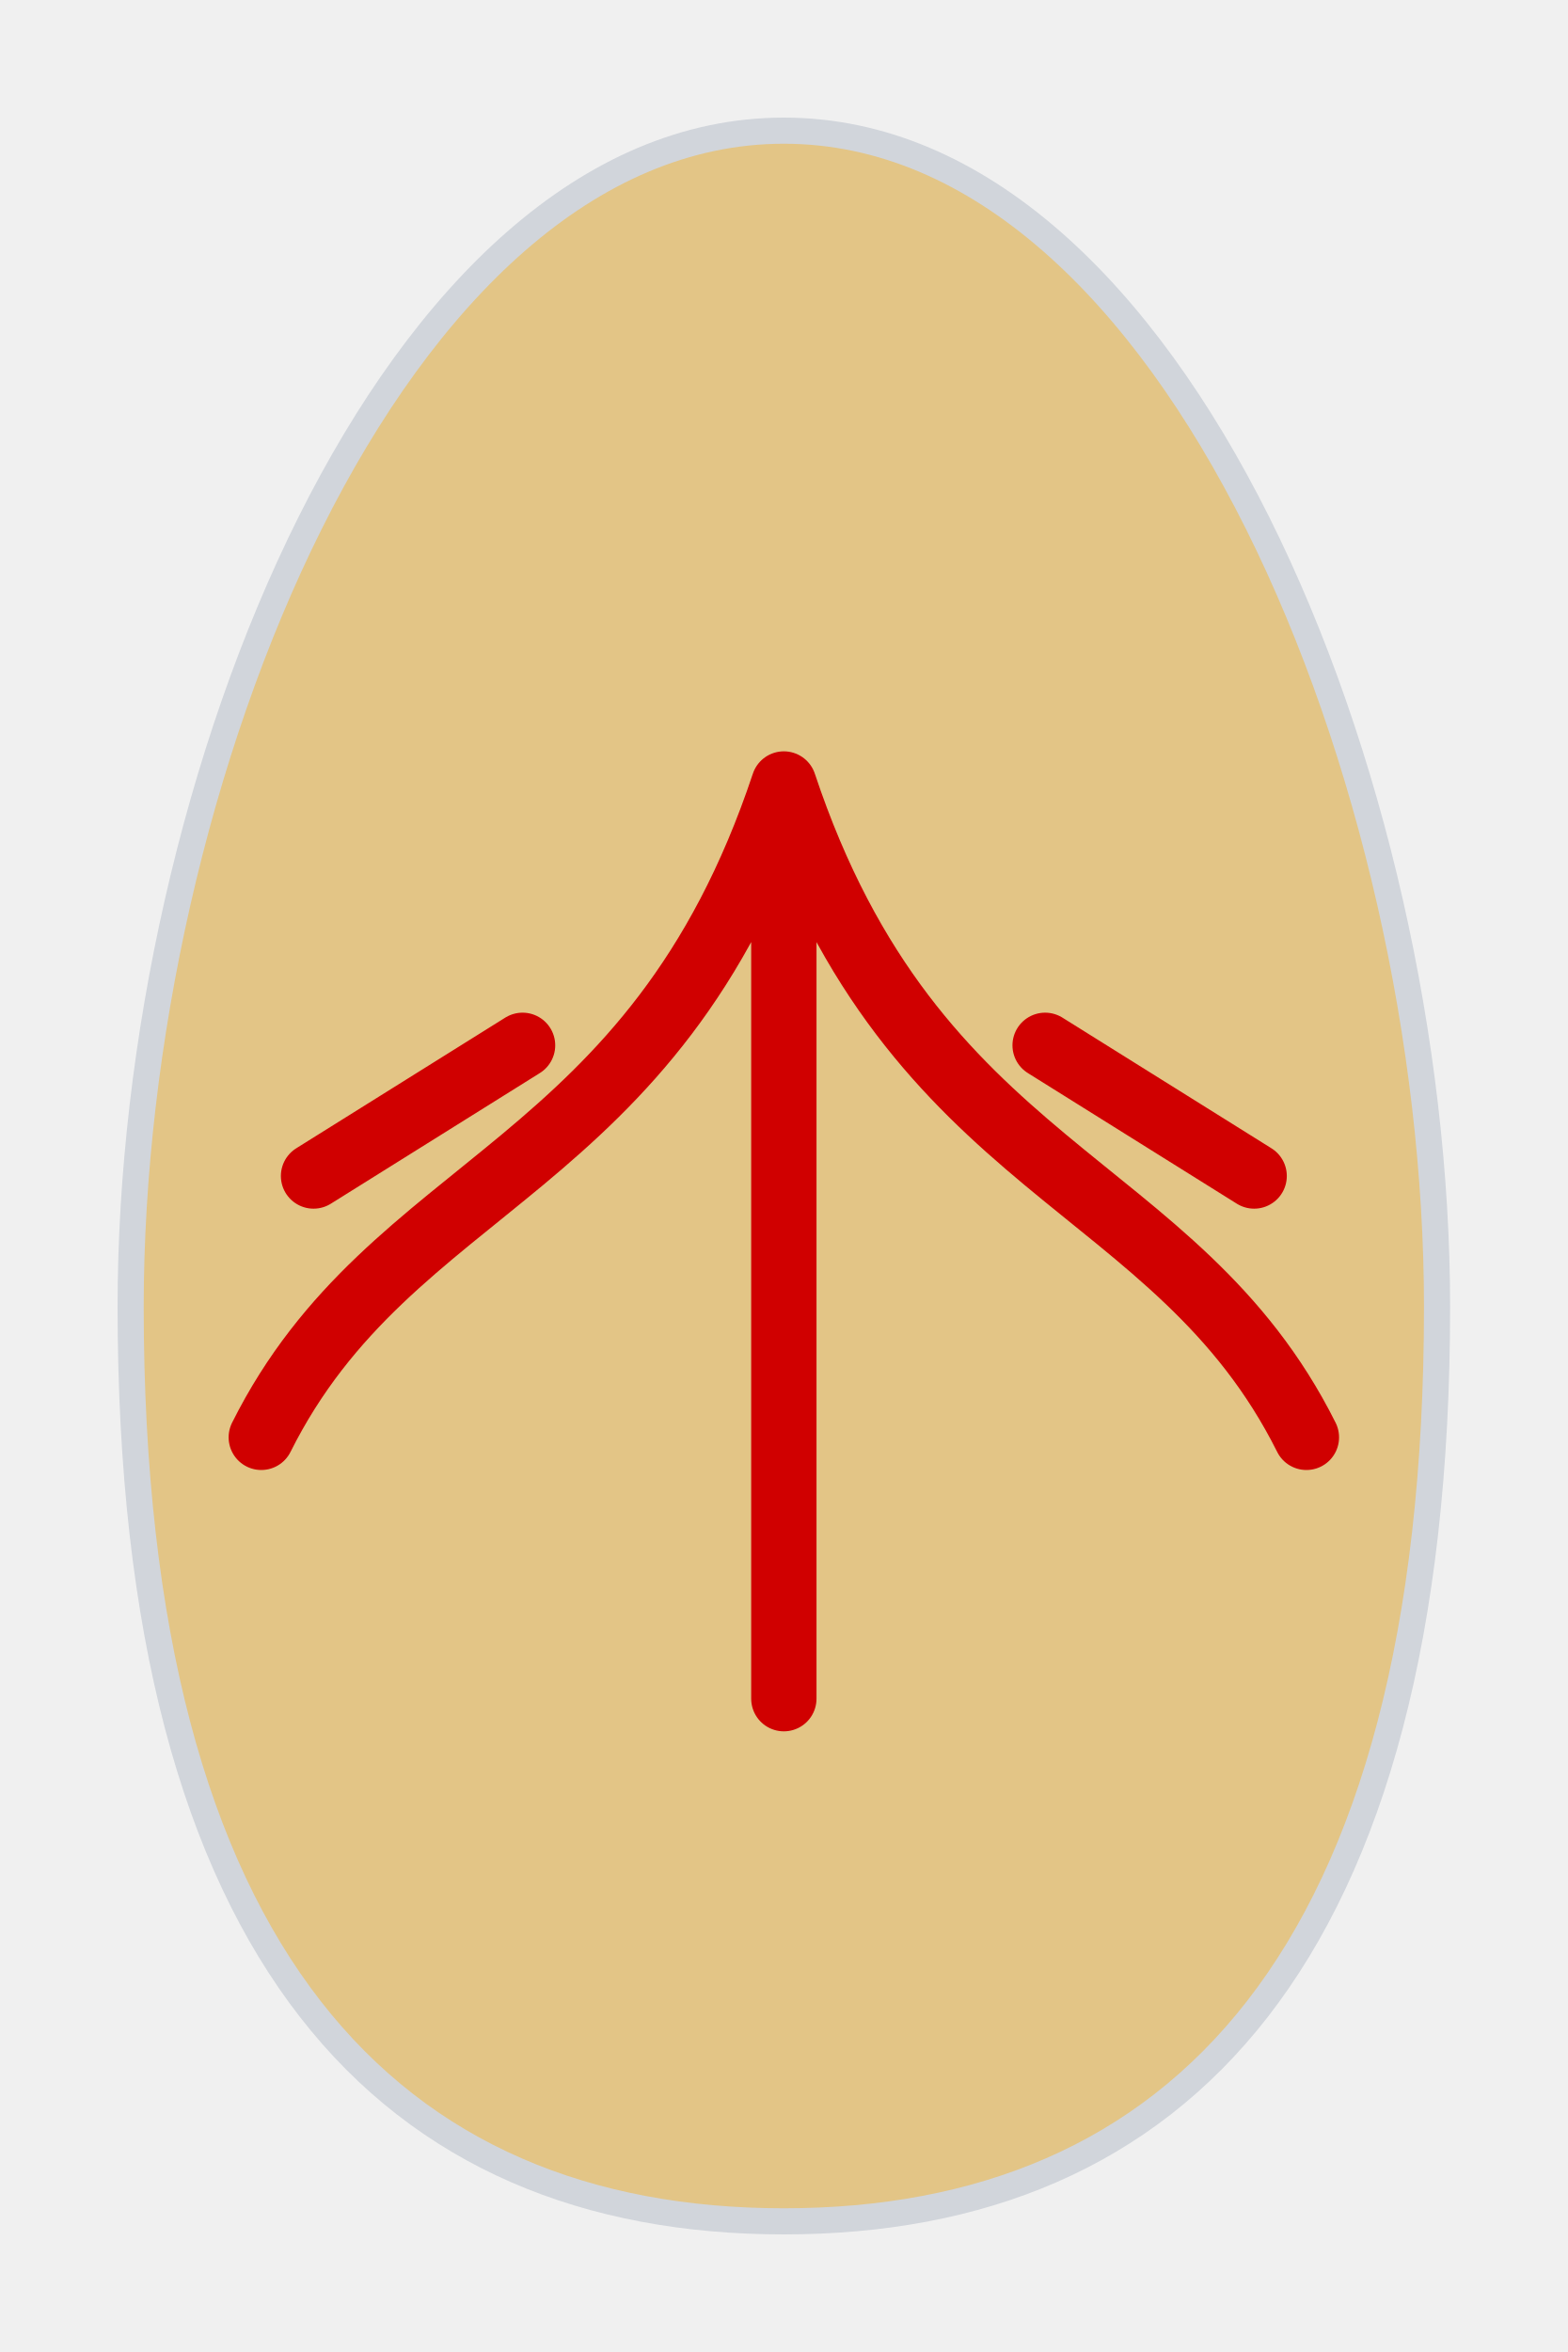
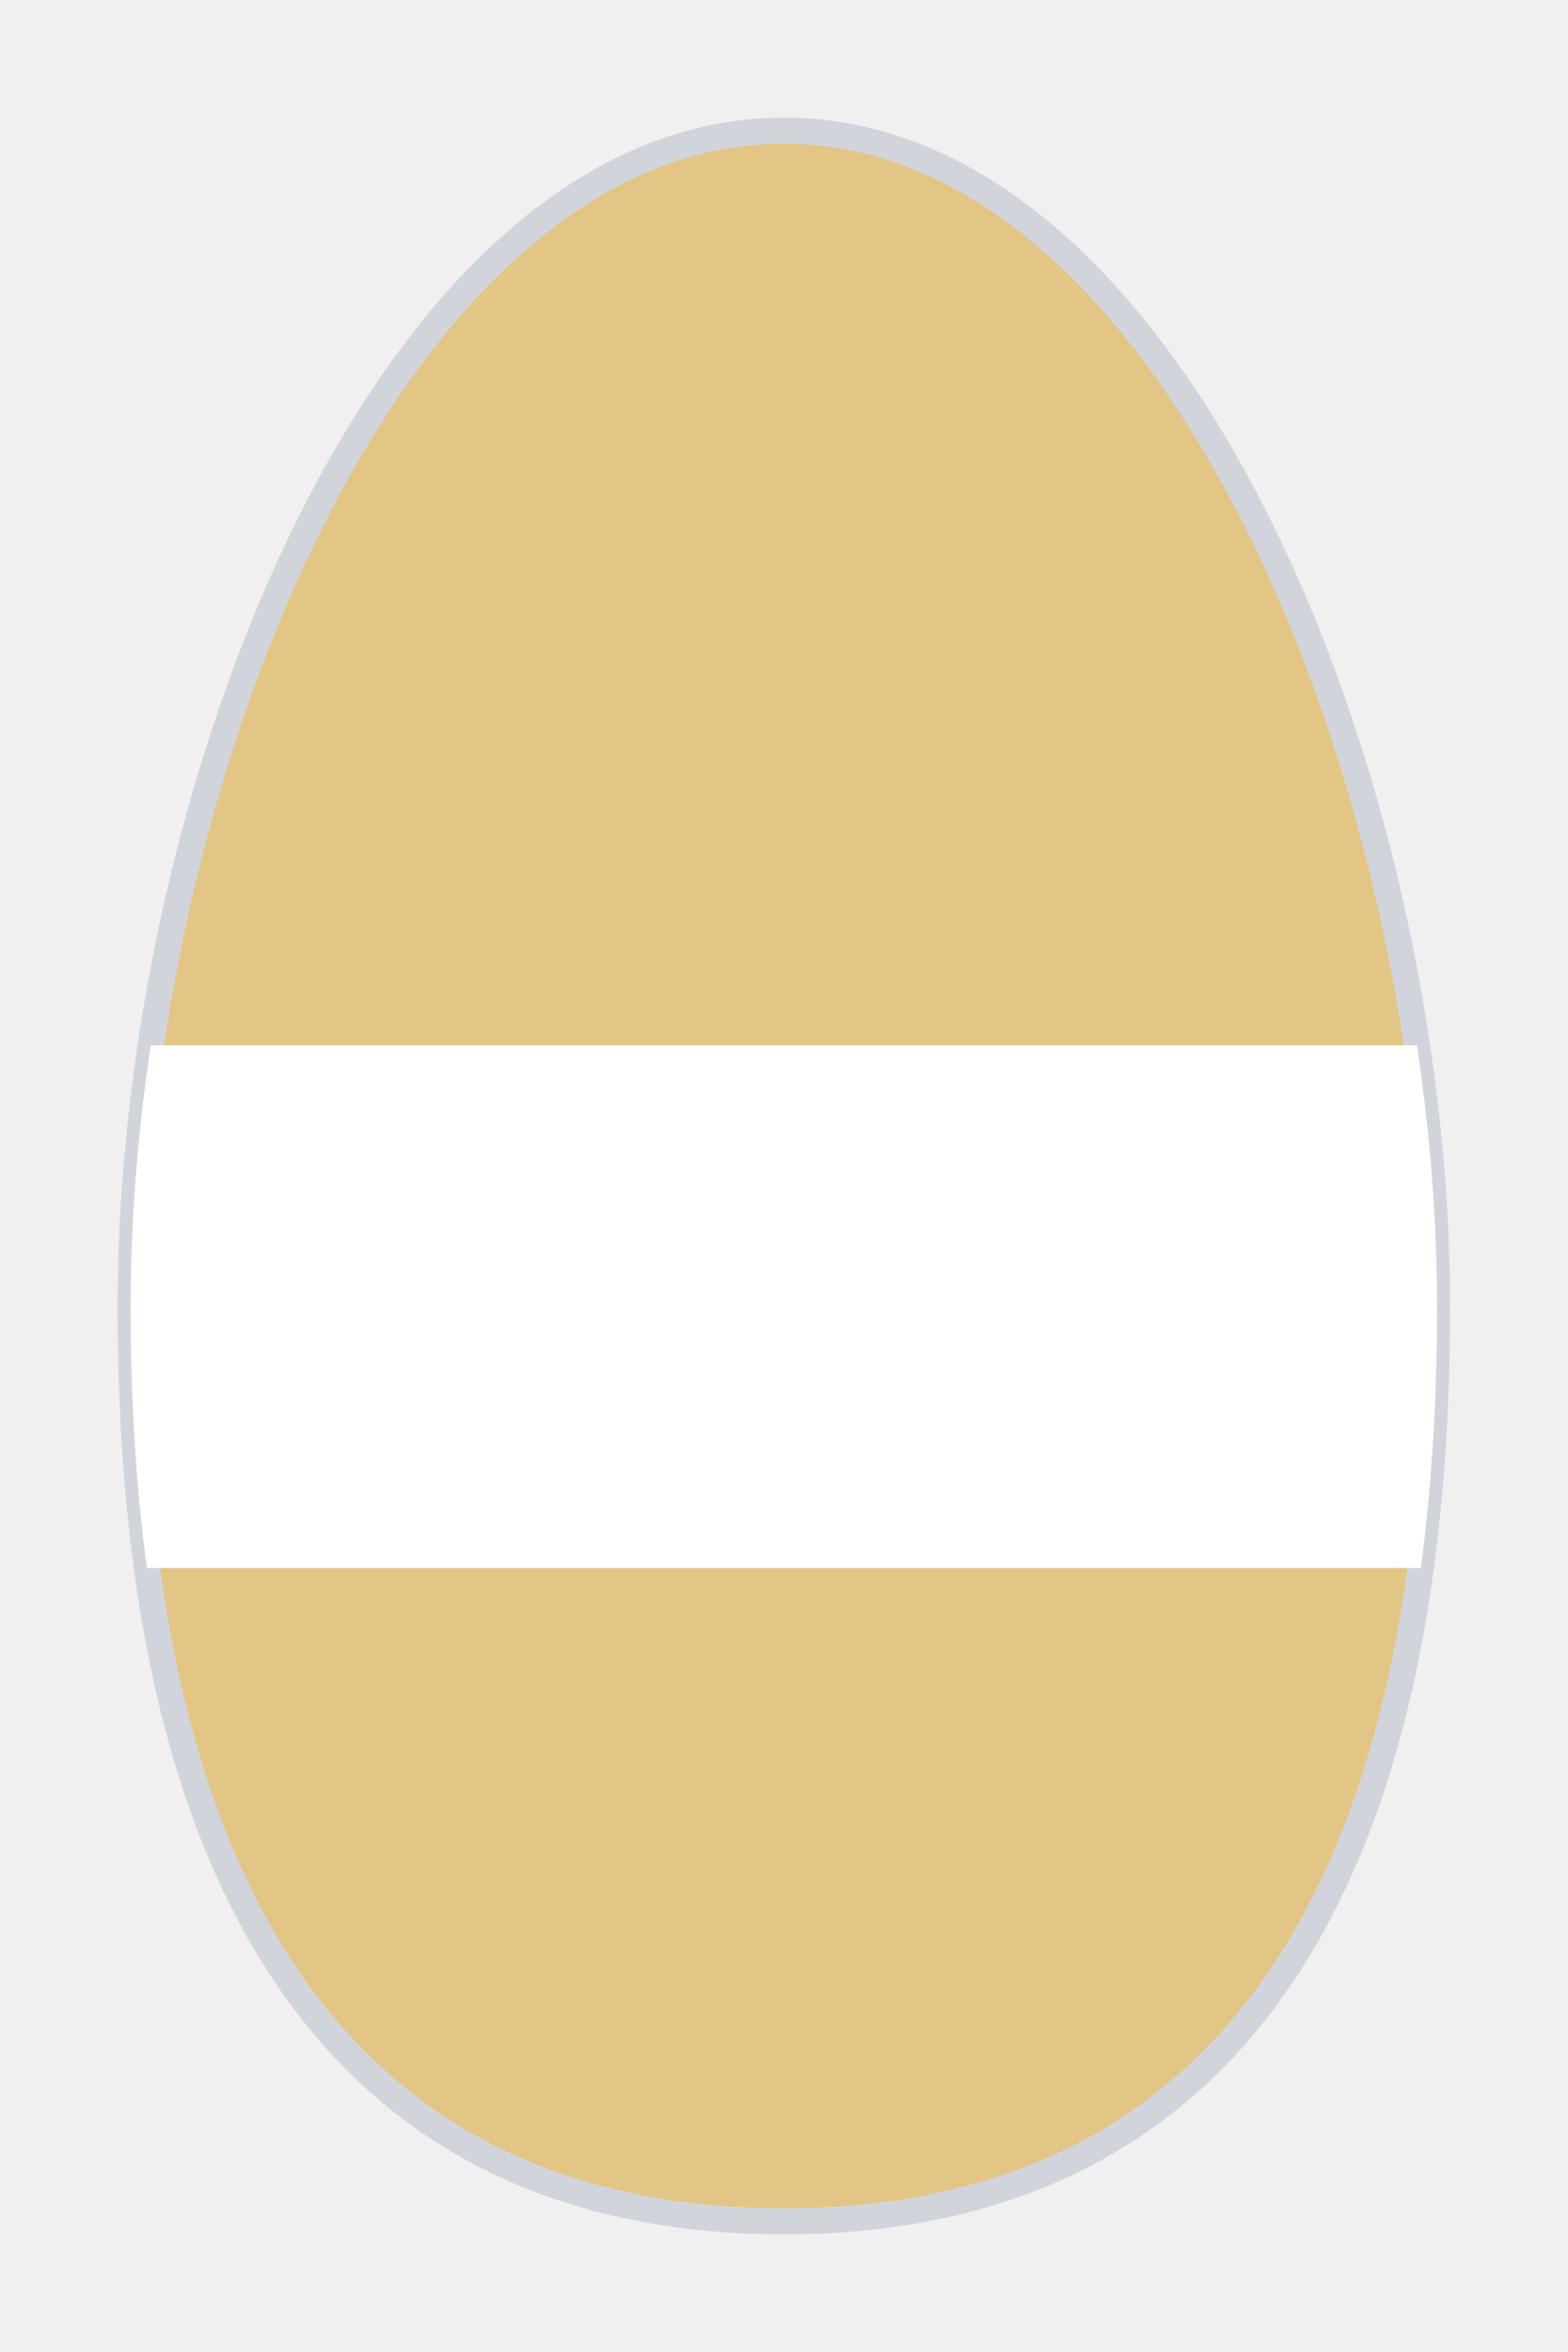
<svg xmlns="http://www.w3.org/2000/svg" width="60" height="90" viewBox="0 0 60 90">
+   <defs>
+     <clipPath id="eggClipS3">
+       <path d="M30,5 C15,5 5,30 5,50 C5,75 15,85 30,85 C45,85 55,75 55,50 C55,30 45,5 30,5 Z" />
+     </clipPath>
+   </defs>
  <path d="M30,5 C15,5 5,30 5,50 C5,75 15,85 30,85 C45,85 55,75 55,50 C55,30 45,5 30,5 Z" fill="#E3C586" stroke="#D1D5DB" stroke-width="1" />
-   <path d="M30,30 C25,45 15,45 10,55 M30,30 C35,45 45,45 50,55 M30,30 L30,65 M20,40 L12,45 M40,40 L48,45" stroke="#D00000" stroke-width="2.5" fill="none" stroke-linecap="round" />
+   <rect x="0" y="40" width="60" height="20" fill="#FFFFFF" clip-path="url(#eggClipS3)" />
</svg>
